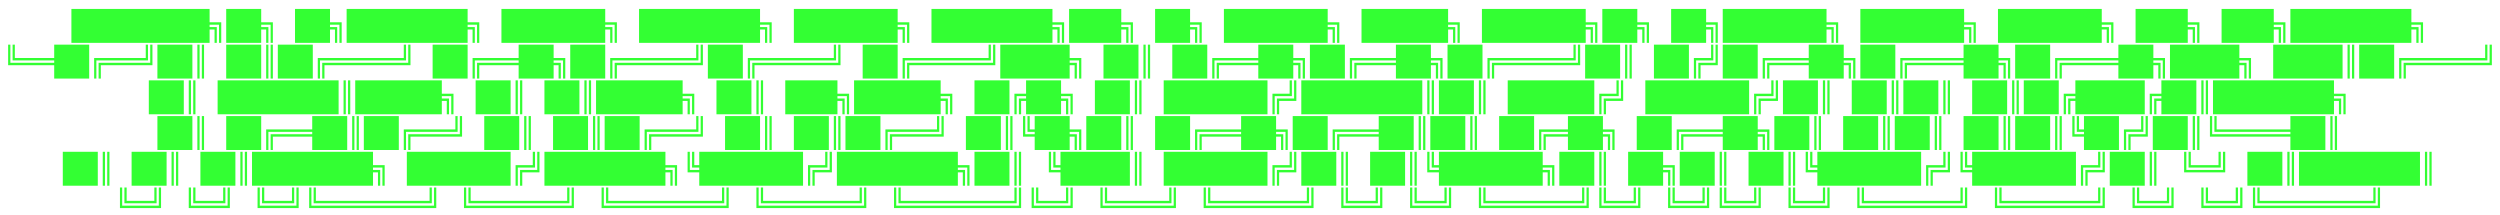
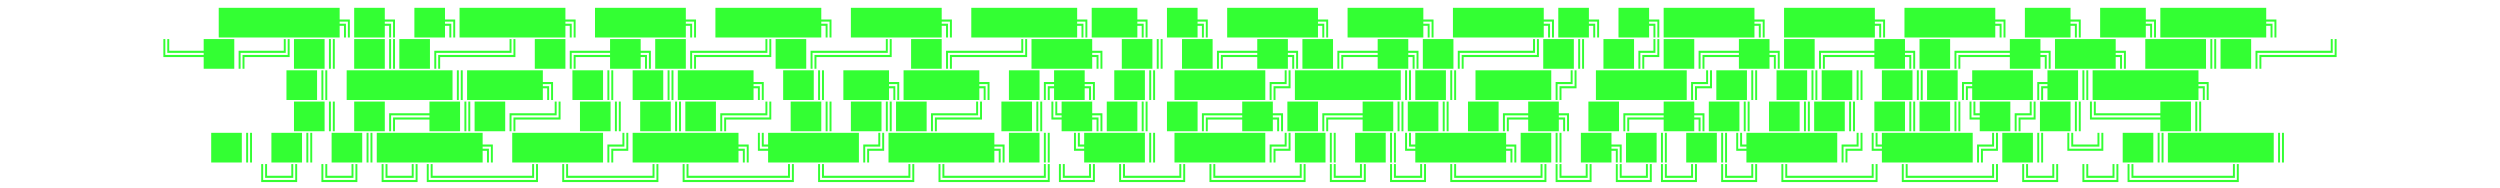
- <svg xmlns="http://www.w3.org/2000/svg" viewBox="0 0 1050 90">
+ <svg xmlns="http://www.w3.org/2000/svg" viewBox="0 0 1200 90">
  <style>
    text {
      font-family: monospace;
      font-size: 12px;
      white-space: pre;
      fill: #33ff33;
      text-anchor: middle;
    }
  </style>
  <text x="50%" y="15">████████╗██╗  ██╗███████╗    ██████╗ ███████╗ ██████╗ ███████╗███╗   ██╗    ██████╗  █████╗  ██████╗██╗  ██╗██████╗  ██████╗  ██████╗ ███╗   ███╗███████╗</text>
  <text x="50%" y="30">╚══██╔══╝██║  ██║██╔════╝    ██╔══██╗██╔════╝██╔════╝ ██╔════╝████╗  ██║    ██╔══██╗██╔══██╗██╔════╝██║ ██╔╝██╔══██╗██╔═══██╗██╔═══██╗████╗ ████║██╔════╝</text>
  <text x="50%" y="45">   ██║   ███████║█████╗      ██║  ██║█████╗  ██║  ███╗█████╗  ██╔██╗ ██║    ██████╔╝███████║██║     █████╔╝ ██████╔╝██║   ██║██║   ██║██╔████╔██║███████╗</text>
  <text x="50%" y="60">   ██║   ██╔══██║██╔══╝      ██║  ██║██╔══╝  ██║   ██║██╔══╝  ██║╚██╗██║    ██╔══██╗██╔══██║██║     ██╔═██╗ ██╔══██╗██║   ██║██║   ██║██║╚██╔╝██║╚════██║</text>
  <text x="50%" y="75">   ██║   ██║  ██║███████╗    ██████╔╝███████╗╚██████╔╝███████╗██║ ╚████║    ██████╔╝██║  ██║╚██████╗██║  ██╗██║  ██║╚██████╔╝╚██████╔╝██║ ╚═╝ ██║███████║</text>
  <text x="50%" y="90">   ╚═╝   ╚═╝  ╚═╝╚══════╝    ╚═════╝ ╚══════╝ ╚═════╝ ╚══════╝╚═╝  ╚═══╝    ╚═════╝ ╚═╝  ╚═╝ ╚═════╝╚═╝  ╚═╝╚═╝  ╚═╝ ╚═════╝  ╚═════╝ ╚═╝     ╚═╝╚══════╝</text>
</svg>
